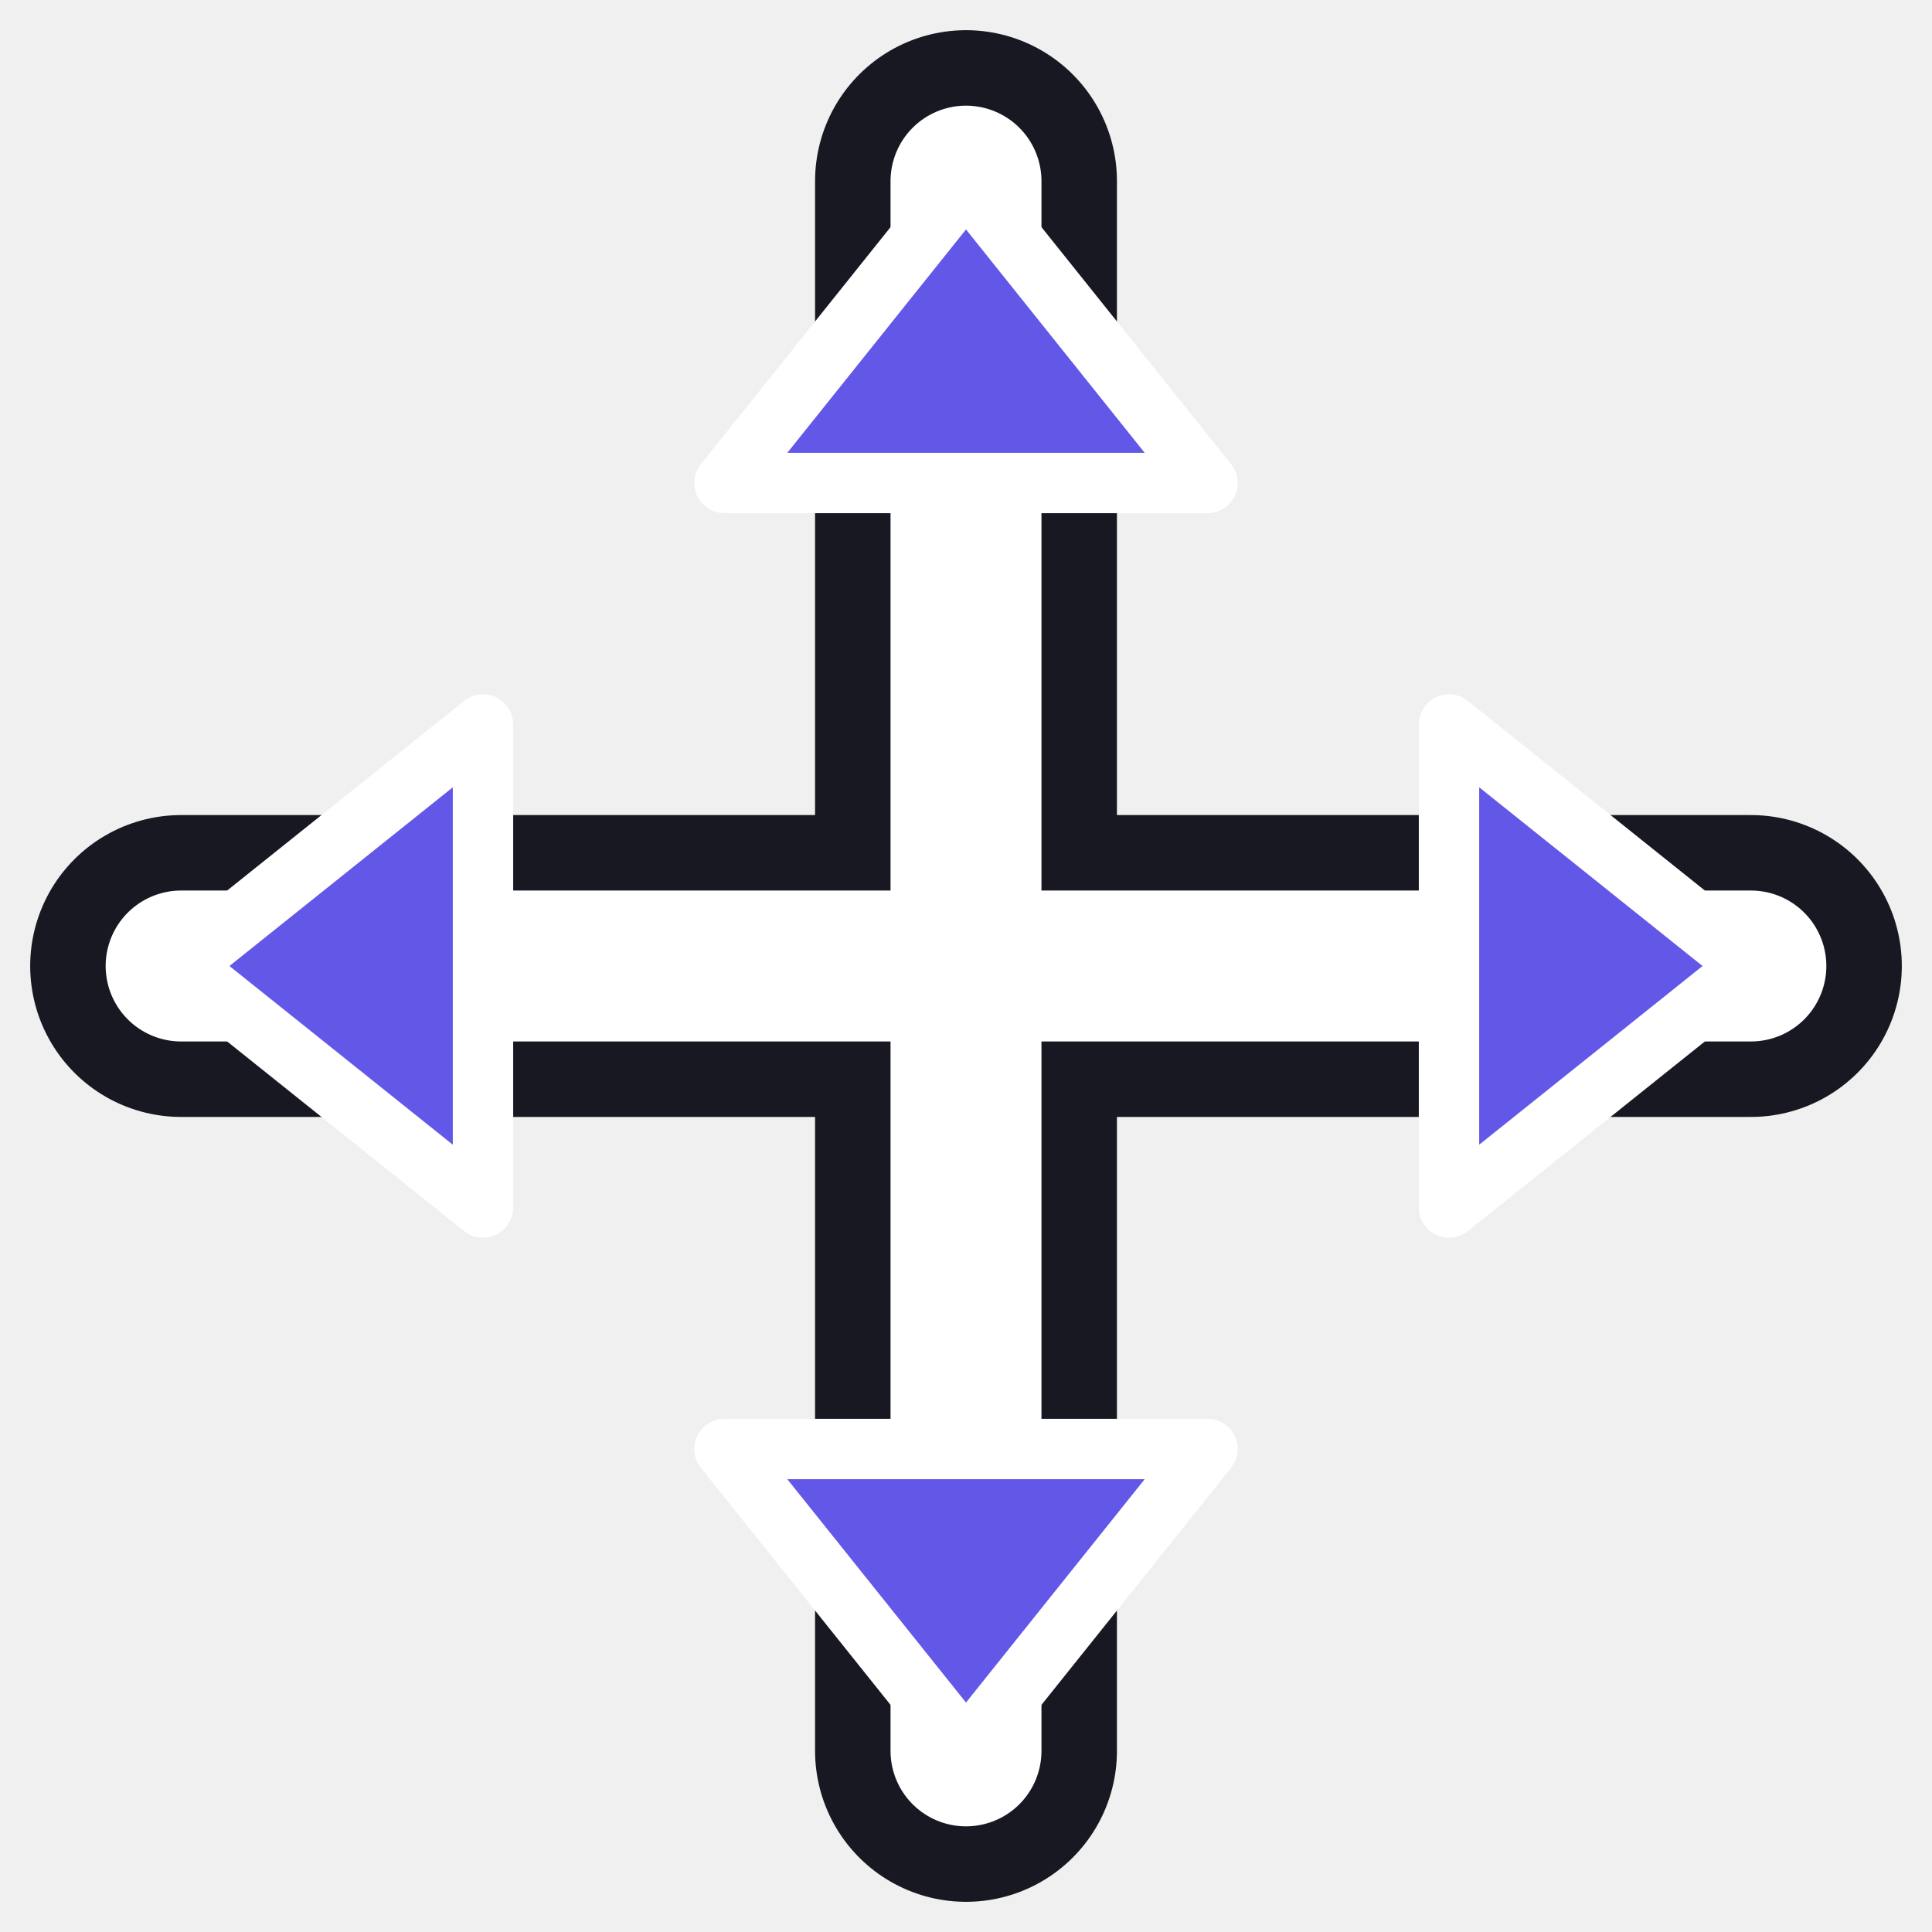
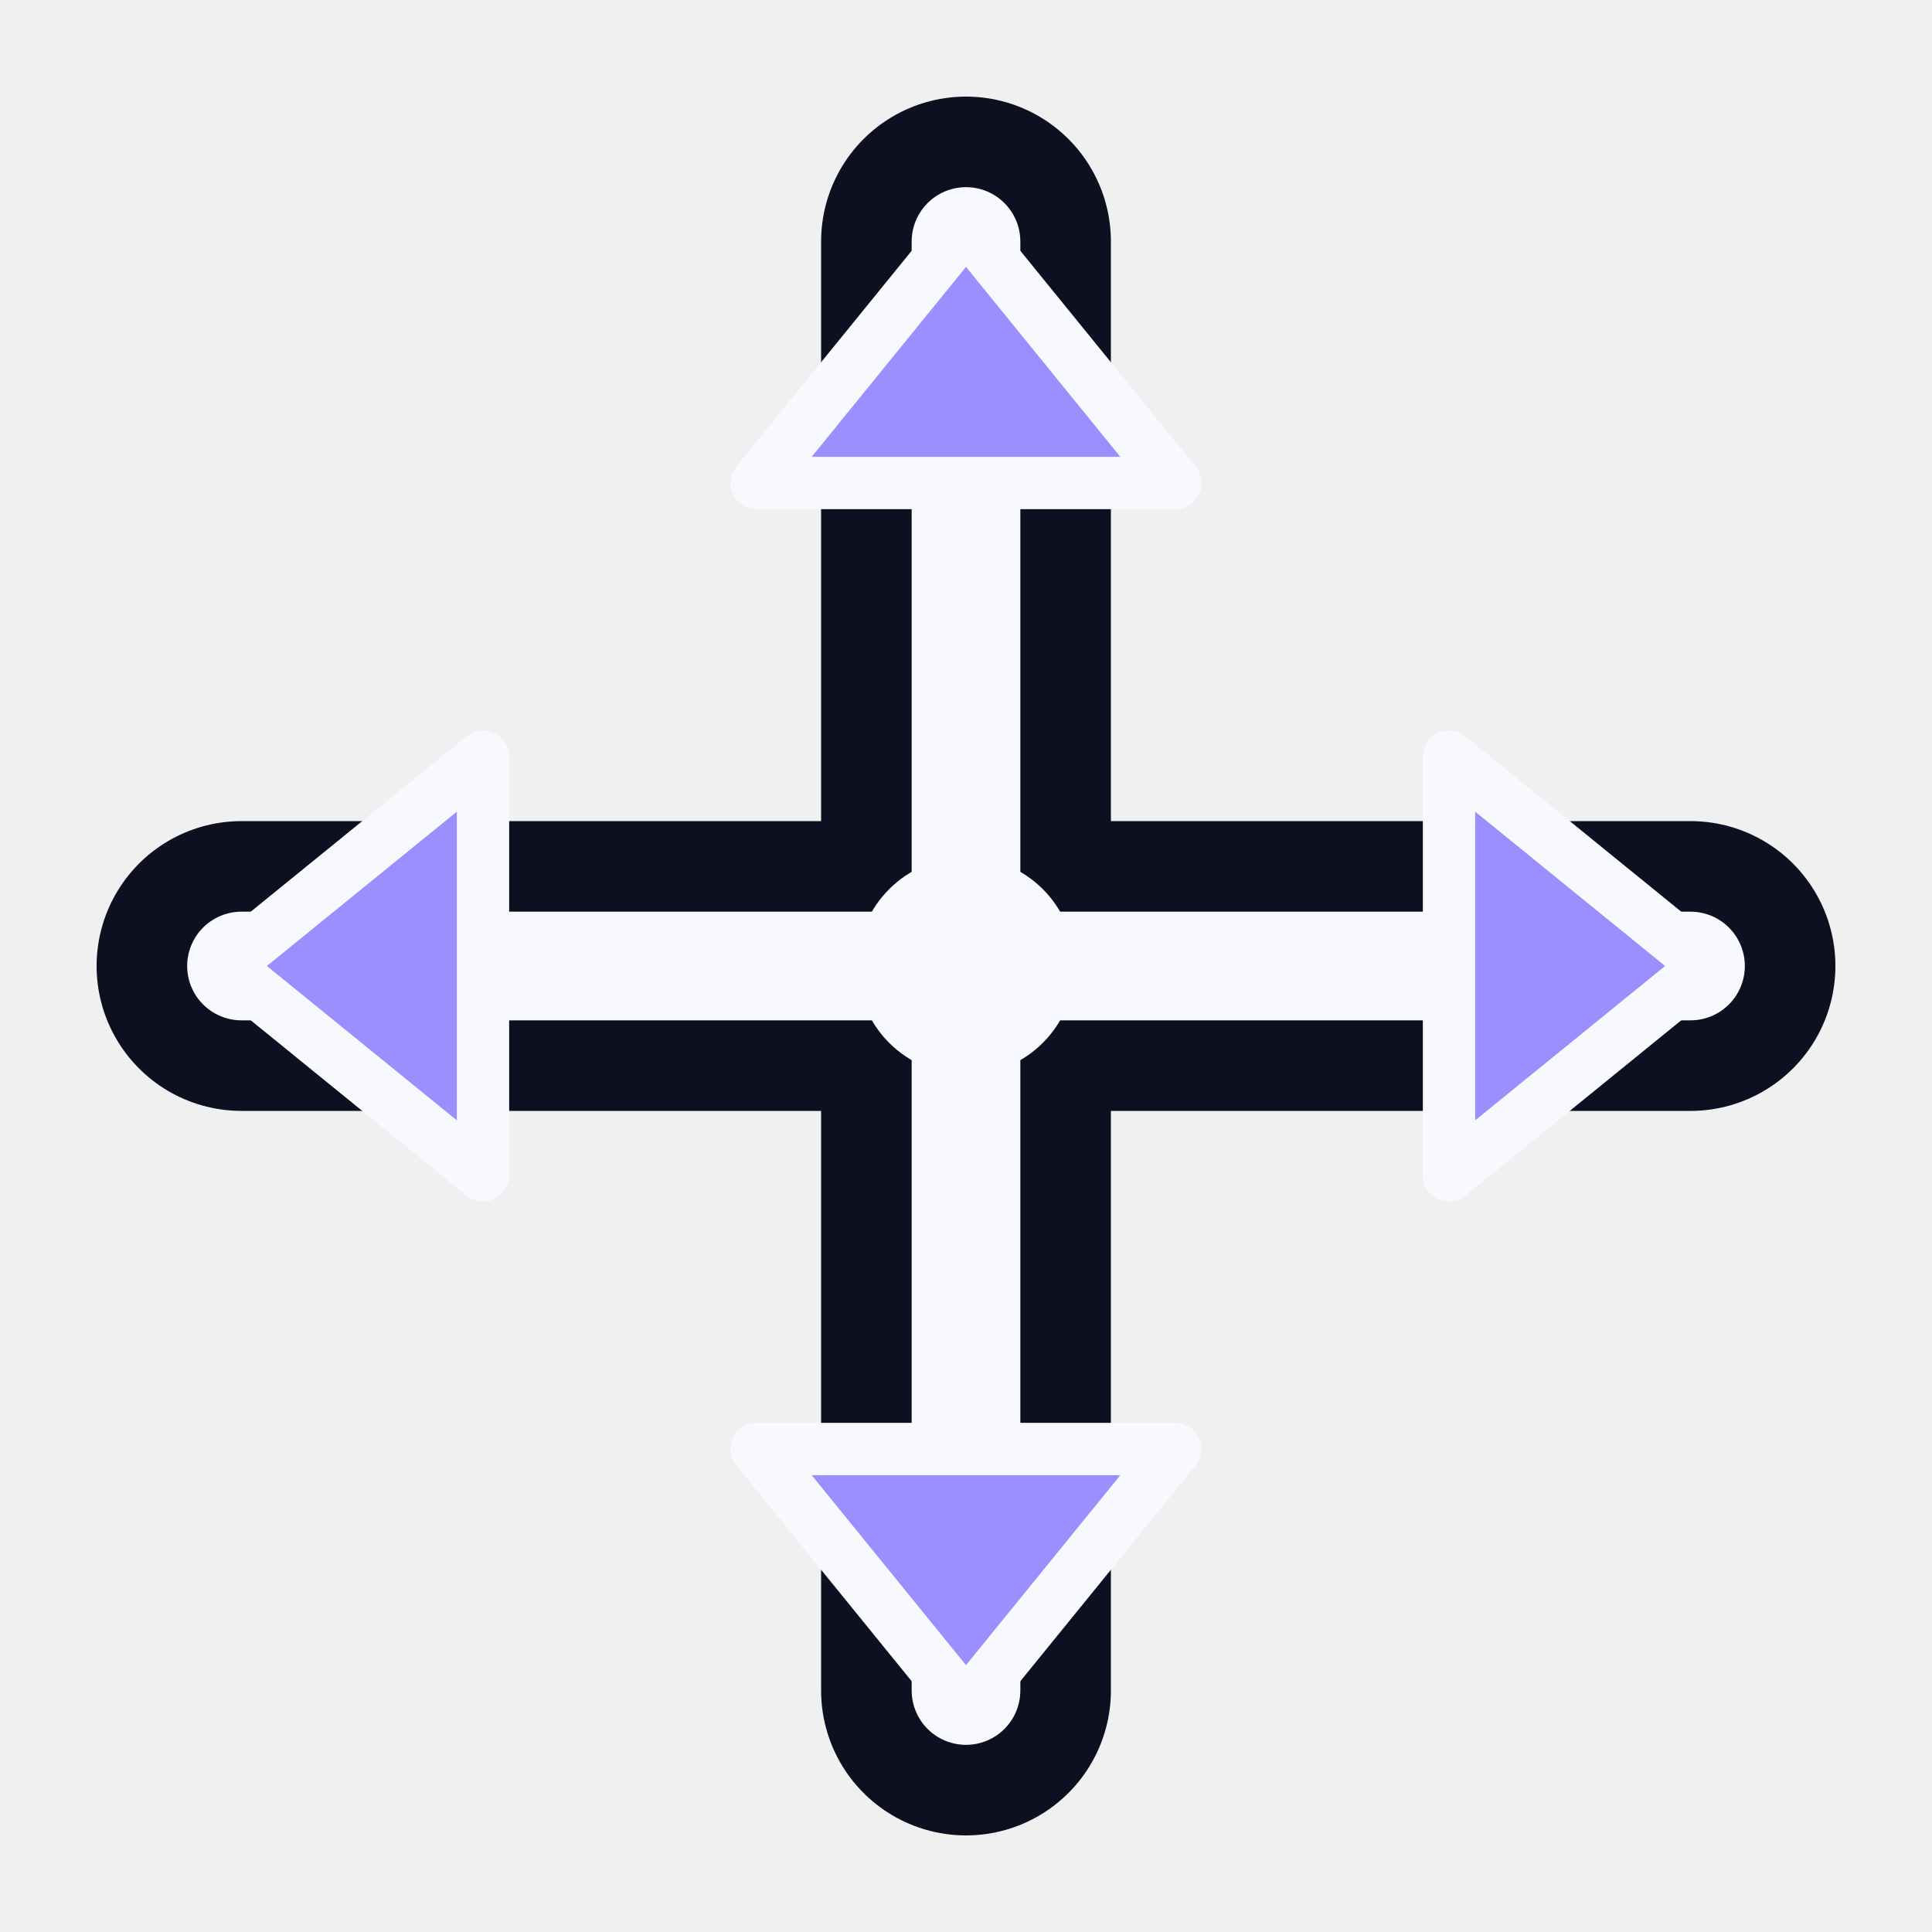
- <svg xmlns="http://www.w3.org/2000/svg" width="32" height="32" viewBox="0 0 32 32">
-   <path d="M16 3v26M3 16h26" fill="none" stroke="#171821" stroke-width="5" stroke-linecap="round" />
-   <path d="M16 3v26M3 16h26" fill="none" stroke="#fff" stroke-width="2.5" stroke-linecap="round" />
-   <path d="m16 3-4 5h8ZM16 29l-4-5h8ZM3 16l5-4v8ZM29 16l-5-4v8Z" fill="#6357e8" stroke="#fff" stroke-width="1" stroke-linejoin="round" />
+ <svg xmlns="http://www.w3.org/2000/svg" width="24" height="24" viewBox="0 0 24 24" shape-rendering="geometricPrecision">
+   <path d="M12 3v18M3 12h18" fill="none" stroke="#0d1020" stroke-width="3.6" stroke-linecap="round" />
+   <path d="M12 3v18M3 12h18" fill="none" stroke="#f8f9ff" stroke-width="1.35" stroke-linecap="round" />
+   <path d="m12 2.8-2.6 3.2h5.2ZM12 21.2l-2.6-3.2h5.2ZM2.8 12l3.2-2.6v5.2ZM21.2 12 18 9.4v5.2Z" fill="#9b8fff" stroke="#f8f9ff" stroke-width=".65" stroke-linejoin="round" />
+   <circle cx="12" cy="12" r="1.35" fill="#f8f9ff" />
</svg>
